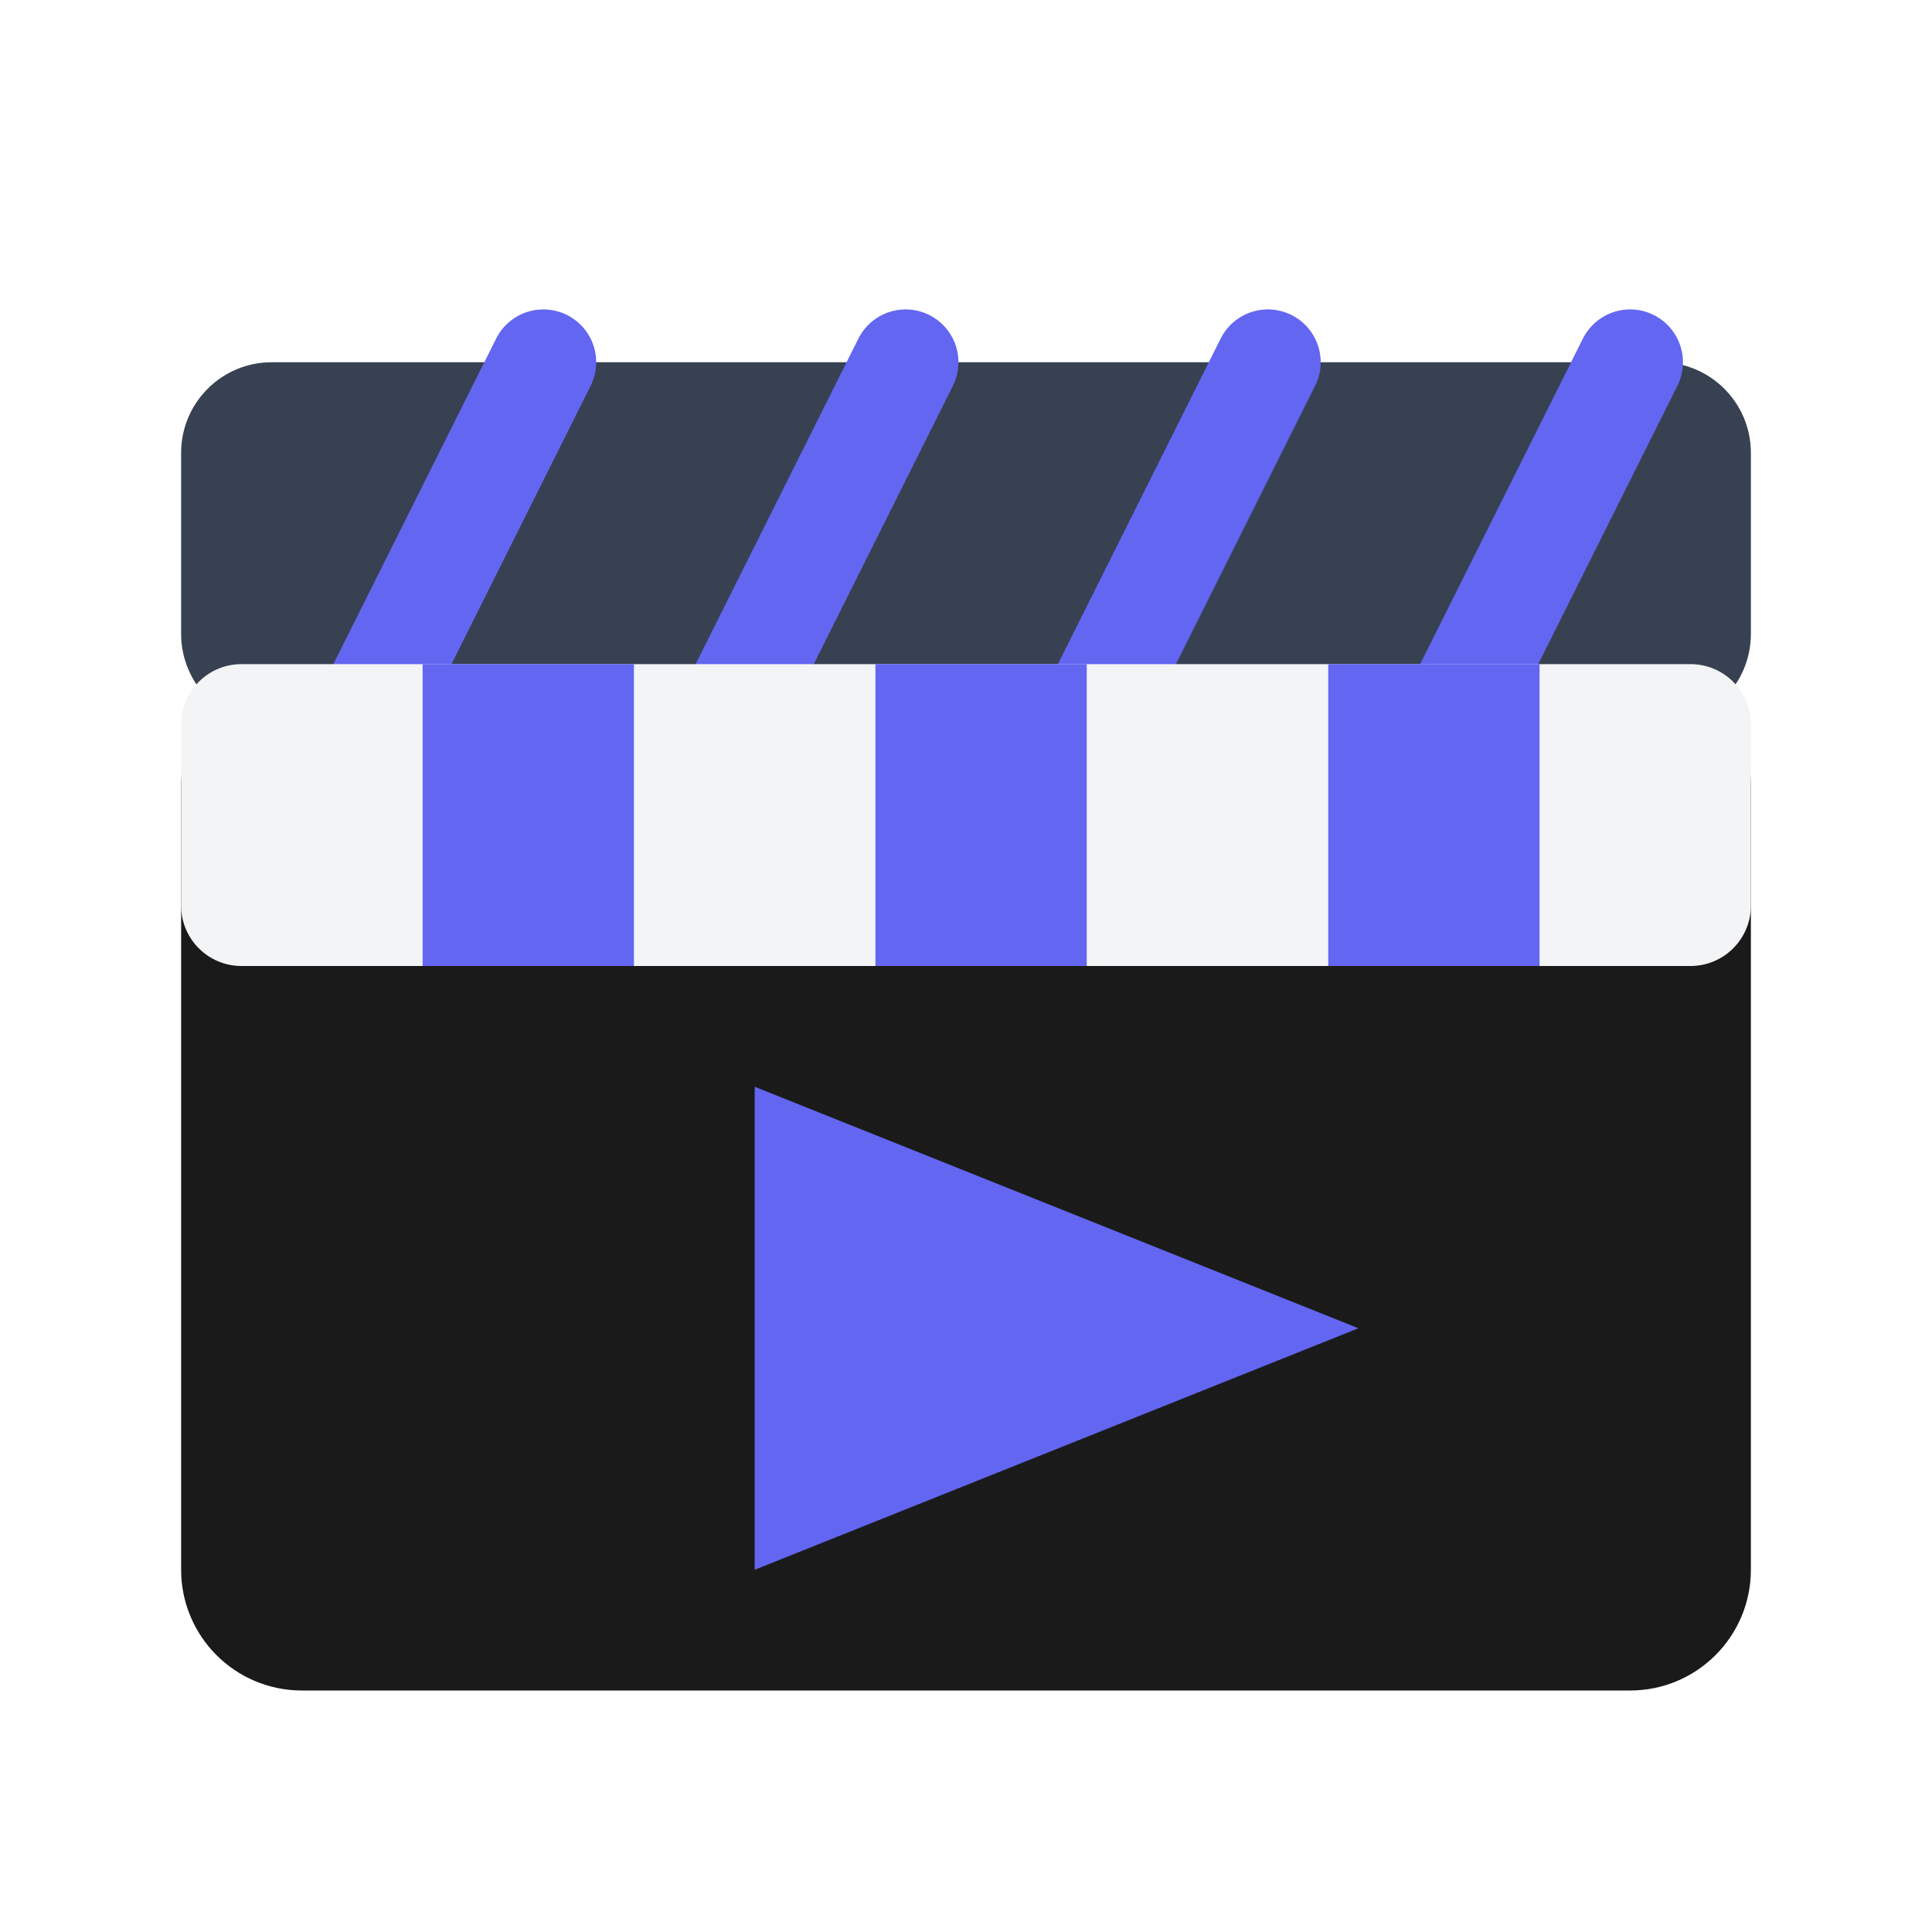
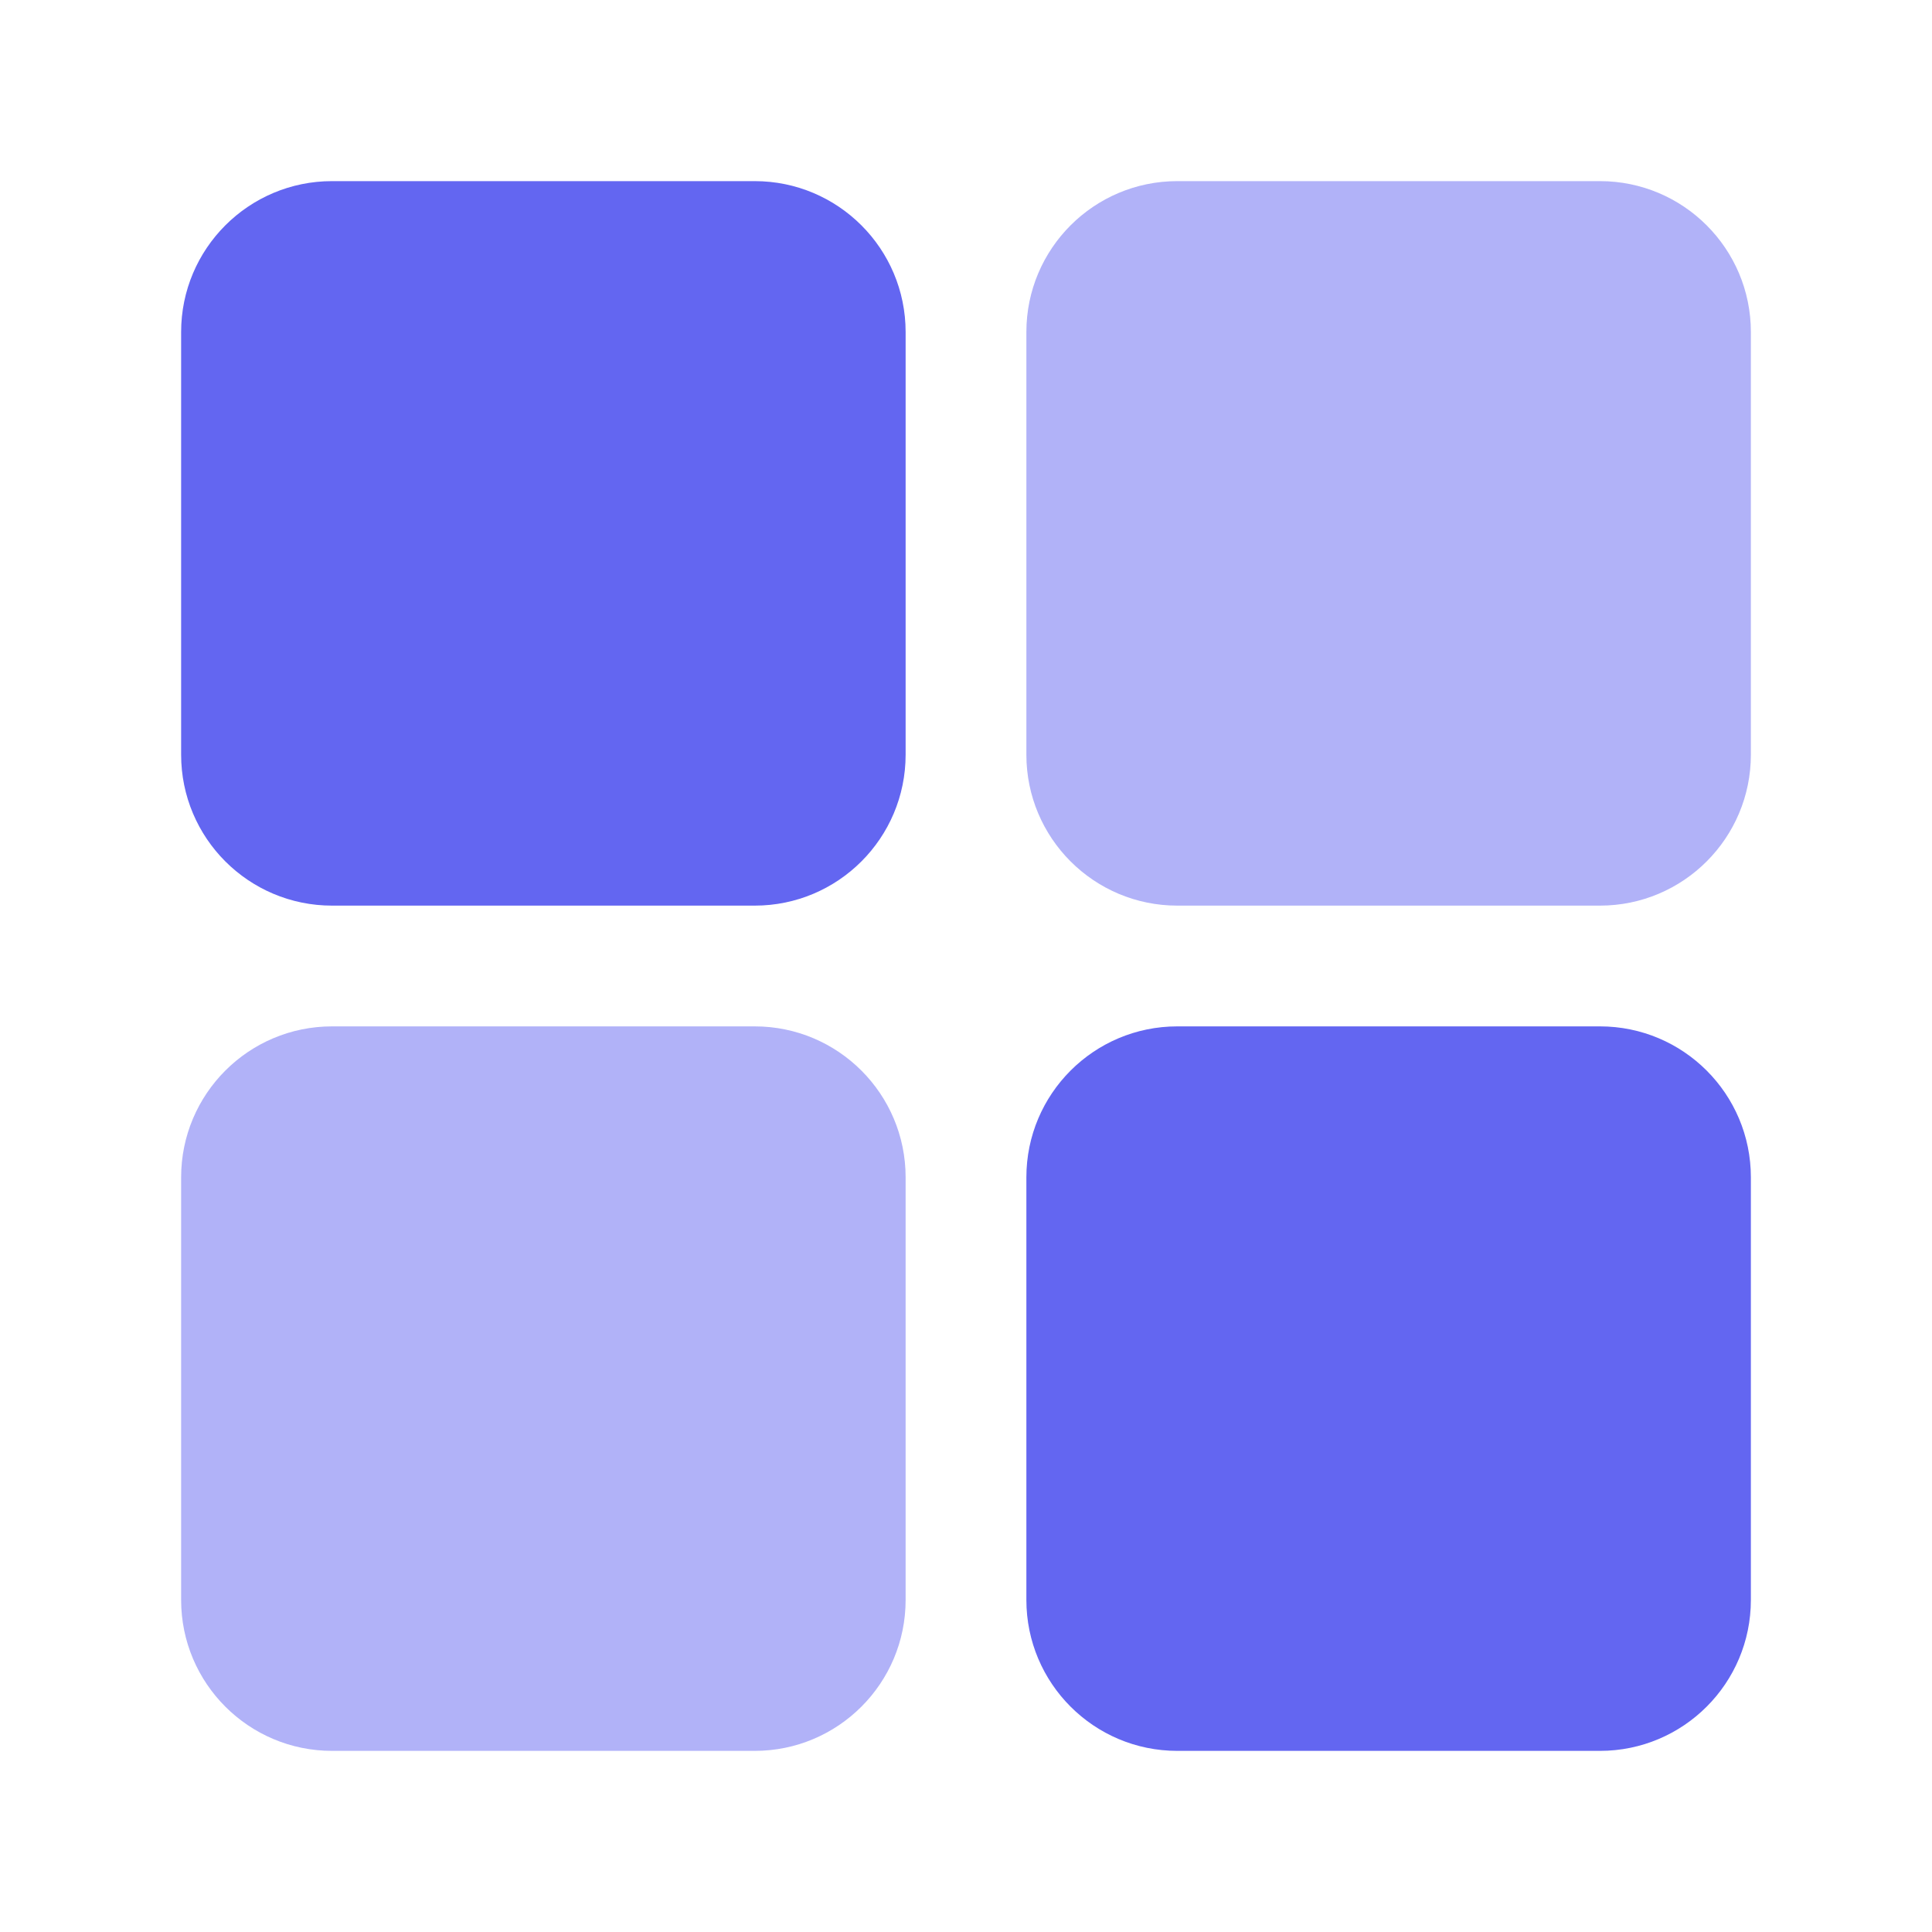
<svg xmlns="http://www.w3.org/2000/svg" viewBox="0 0 64 64">
-   <rect x="6" y="22" width="52" height="34" rx="4" fill="#1a1a1a" />
-   <rect x="6" y="12" width="52" height="12" rx="3" fill="#374151" />
-   <line x1="18" y1="12" x2="12" y2="24" stroke="#6366f1" stroke-width="3.5" stroke-linecap="round" />
-   <line x1="30" y1="12" x2="24" y2="24" stroke="#6366f1" stroke-width="3.5" stroke-linecap="round" />
-   <line x1="42" y1="12" x2="36" y2="24" stroke="#6366f1" stroke-width="3.5" stroke-linecap="round" />
-   <line x1="54" y1="12" x2="48" y2="24" stroke="#6366f1" stroke-width="3.5" stroke-linecap="round" />
-   <rect x="6" y="22" width="52" height="10" rx="2" fill="#f3f4f6" />
-   <rect x="14" y="22" width="7" height="10" fill="#6366f1" />
-   <rect x="29" y="22" width="7" height="10" fill="#6366f1" />
-   <rect x="44" y="22" width="7" height="10" fill="#6366f1" />
-   <polygon points="25,36 25,52 45,44" fill="#6366f1" />
+   <rect x="6" y="6" width="24" height="24" rx="5" fill="#6366f1" />
+   <rect x="34" y="6" width="24" height="24" rx="5" fill="#6366f1" opacity="0.5" />
+   <rect x="6" y="34" width="24" height="24" rx="5" fill="#6366f1" opacity="0.5" />
+   <rect x="34" y="34" width="24" height="24" rx="5" fill="#6366f1" />
</svg>
